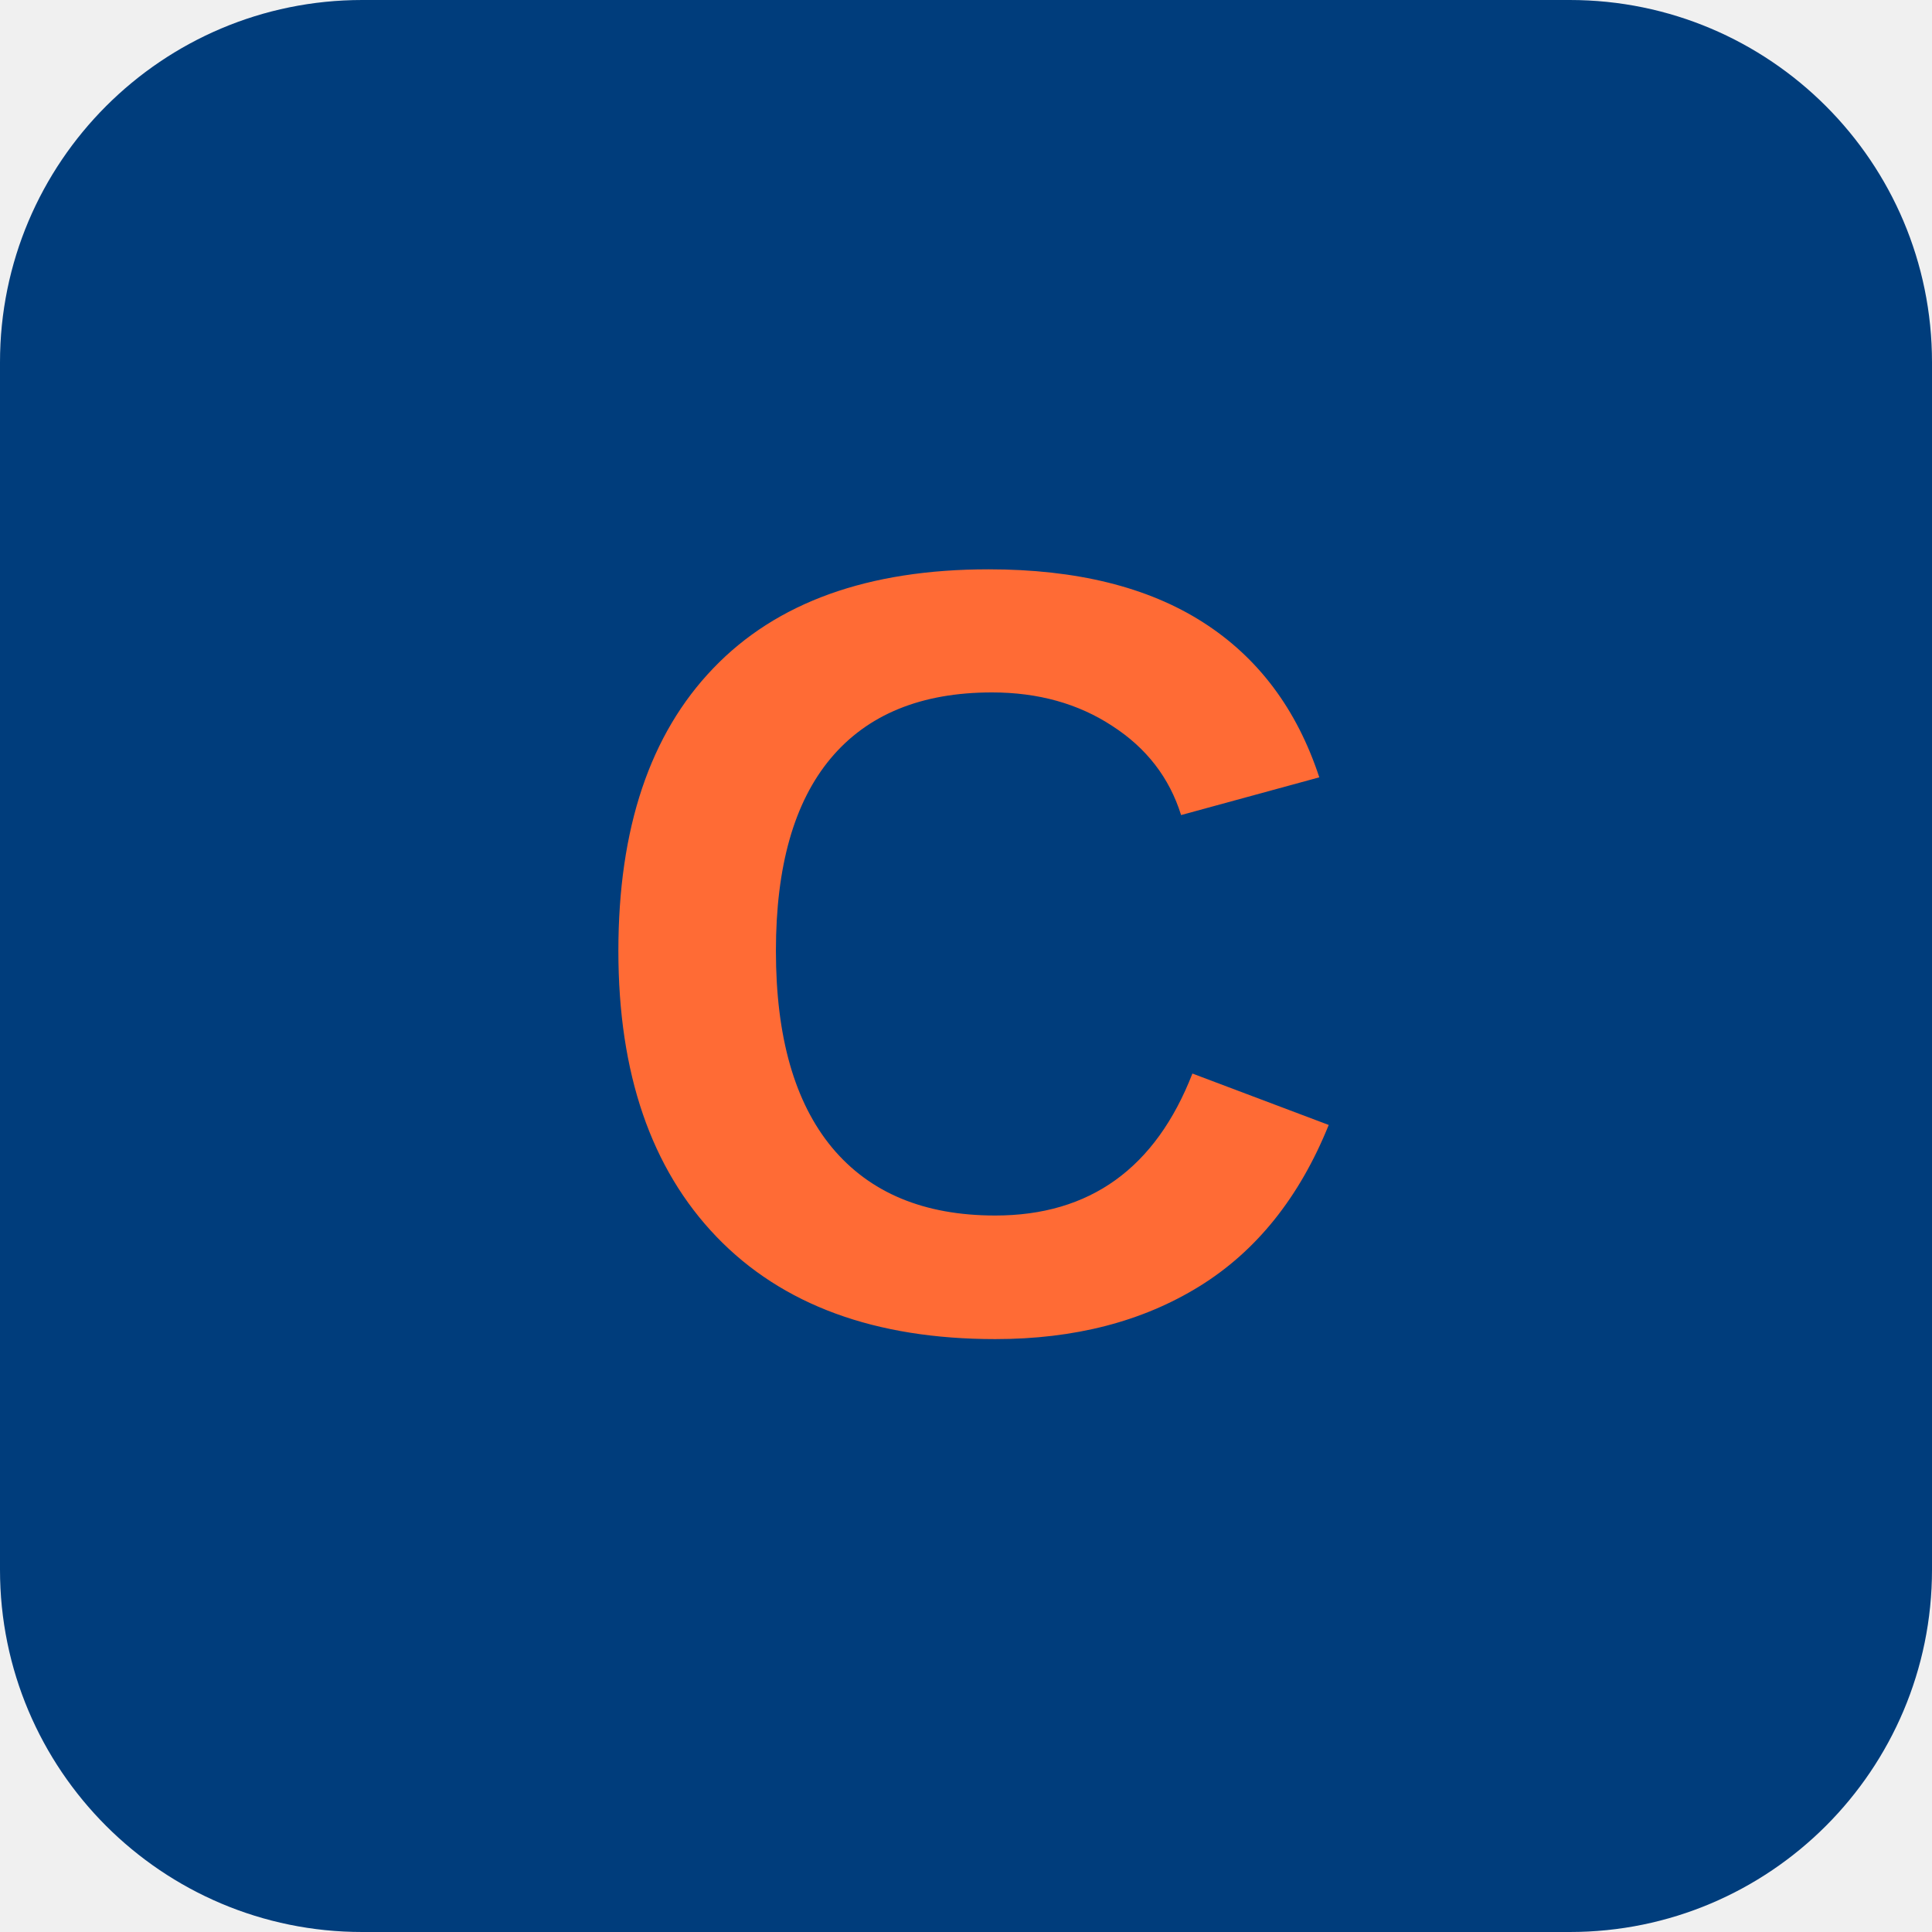
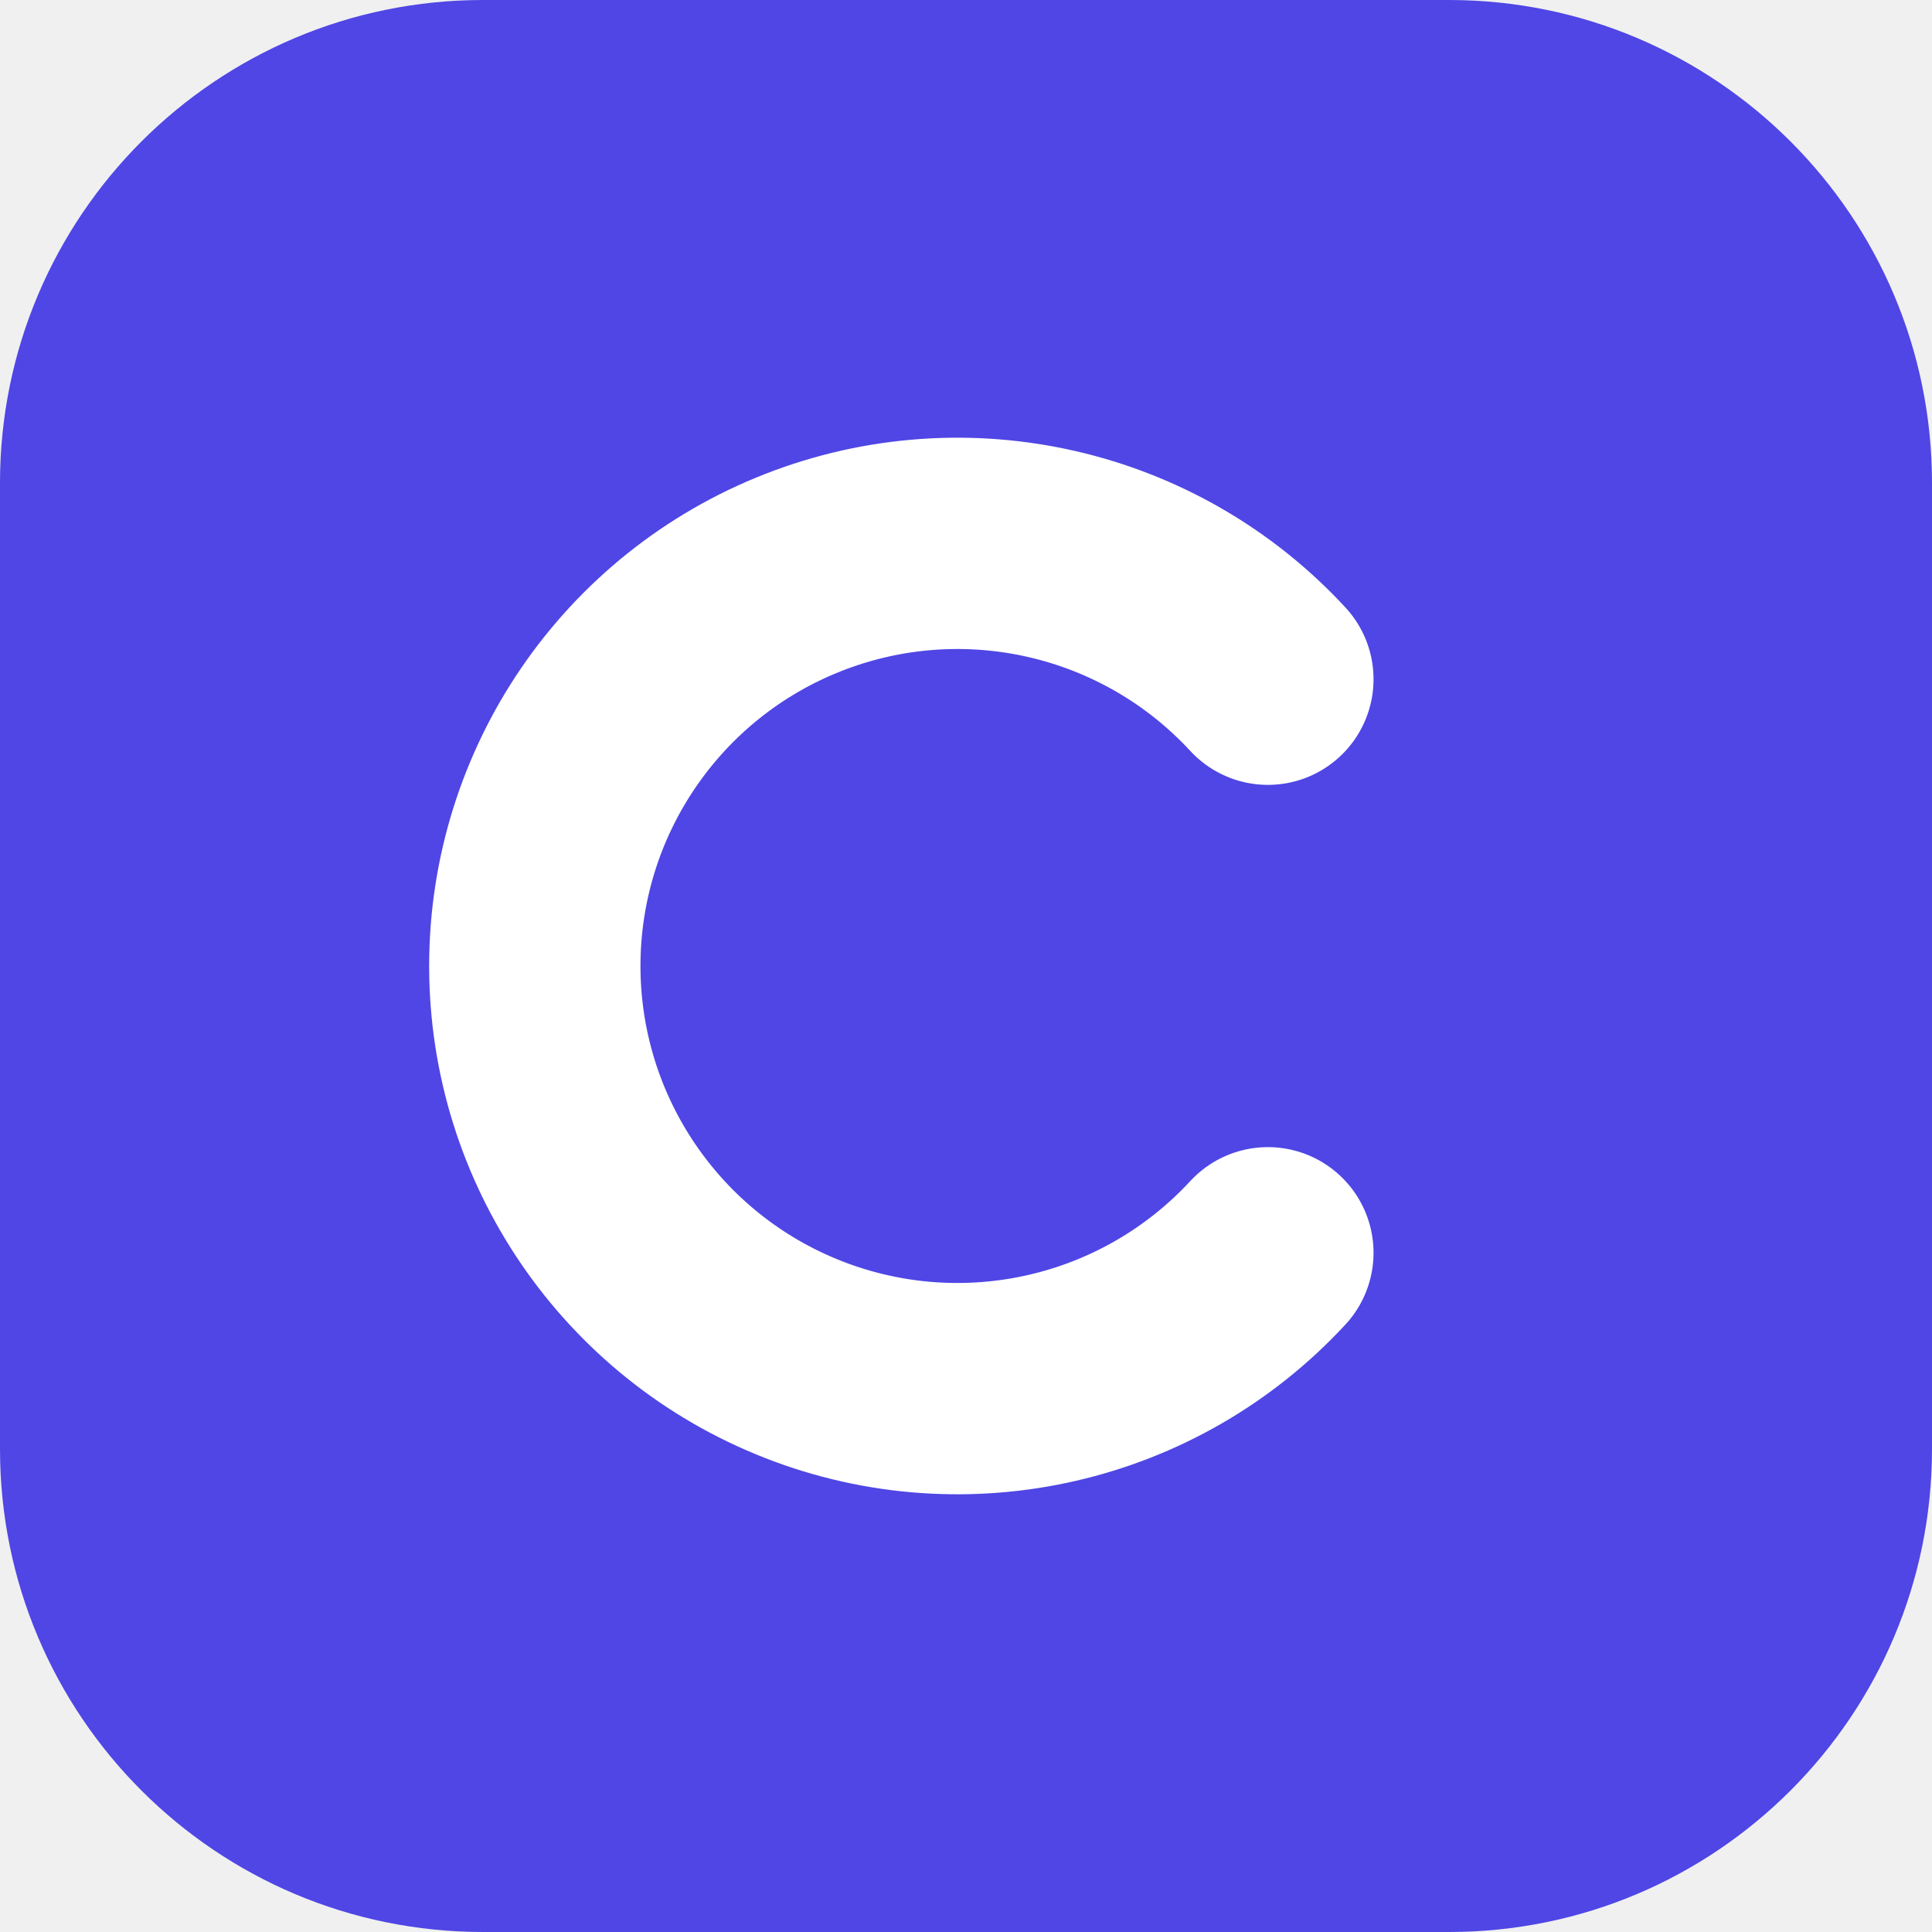
<svg xmlns="http://www.w3.org/2000/svg" viewBox="0 0 64 64">
-   <rect width="64" height="64" rx="12" fill="#003D7C" />
-   <text x="32" y="44" font-family="Arial, sans-serif" font-size="36" font-weight="bold" fill="#FF6B35" text-anchor="middle">C</text>
+   <rect width="64" height="64" rx="16" fill="#4f46e5" />
+   <path d="M42 22.5a14 14 0 1 0 0 19" fill="none" stroke="#fff" stroke-width="7" stroke-linecap="round" />
</svg>
